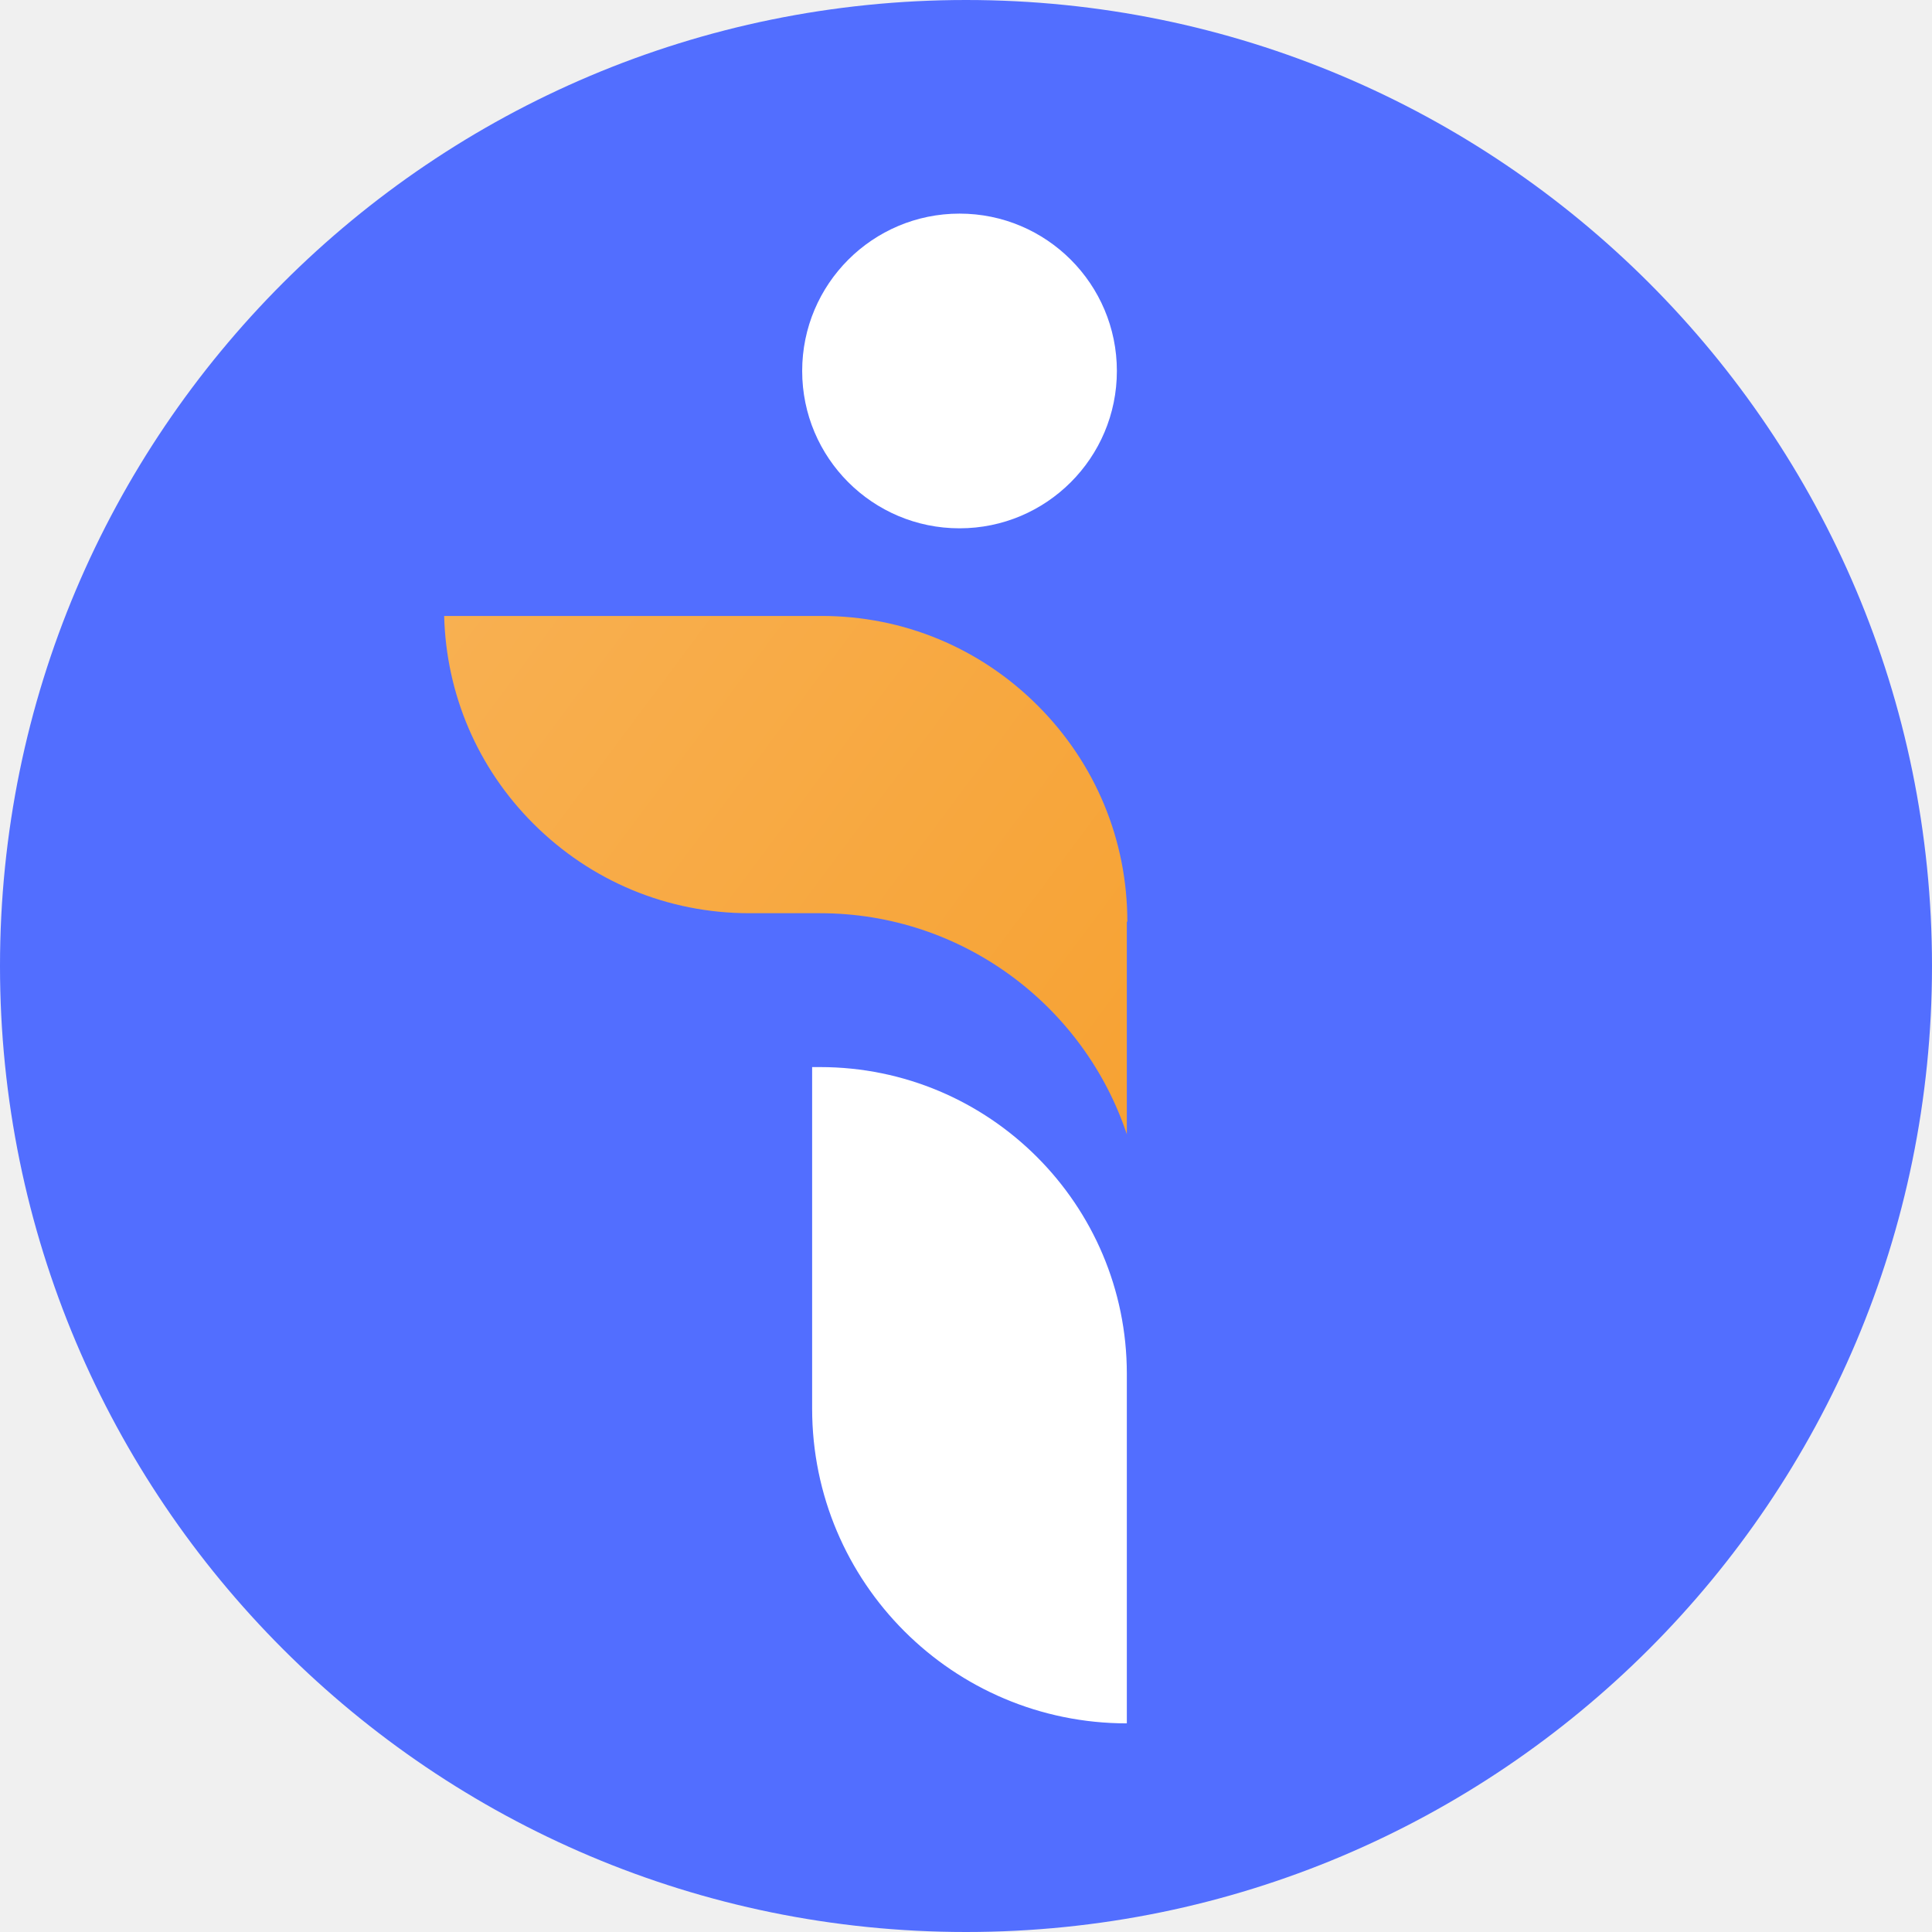
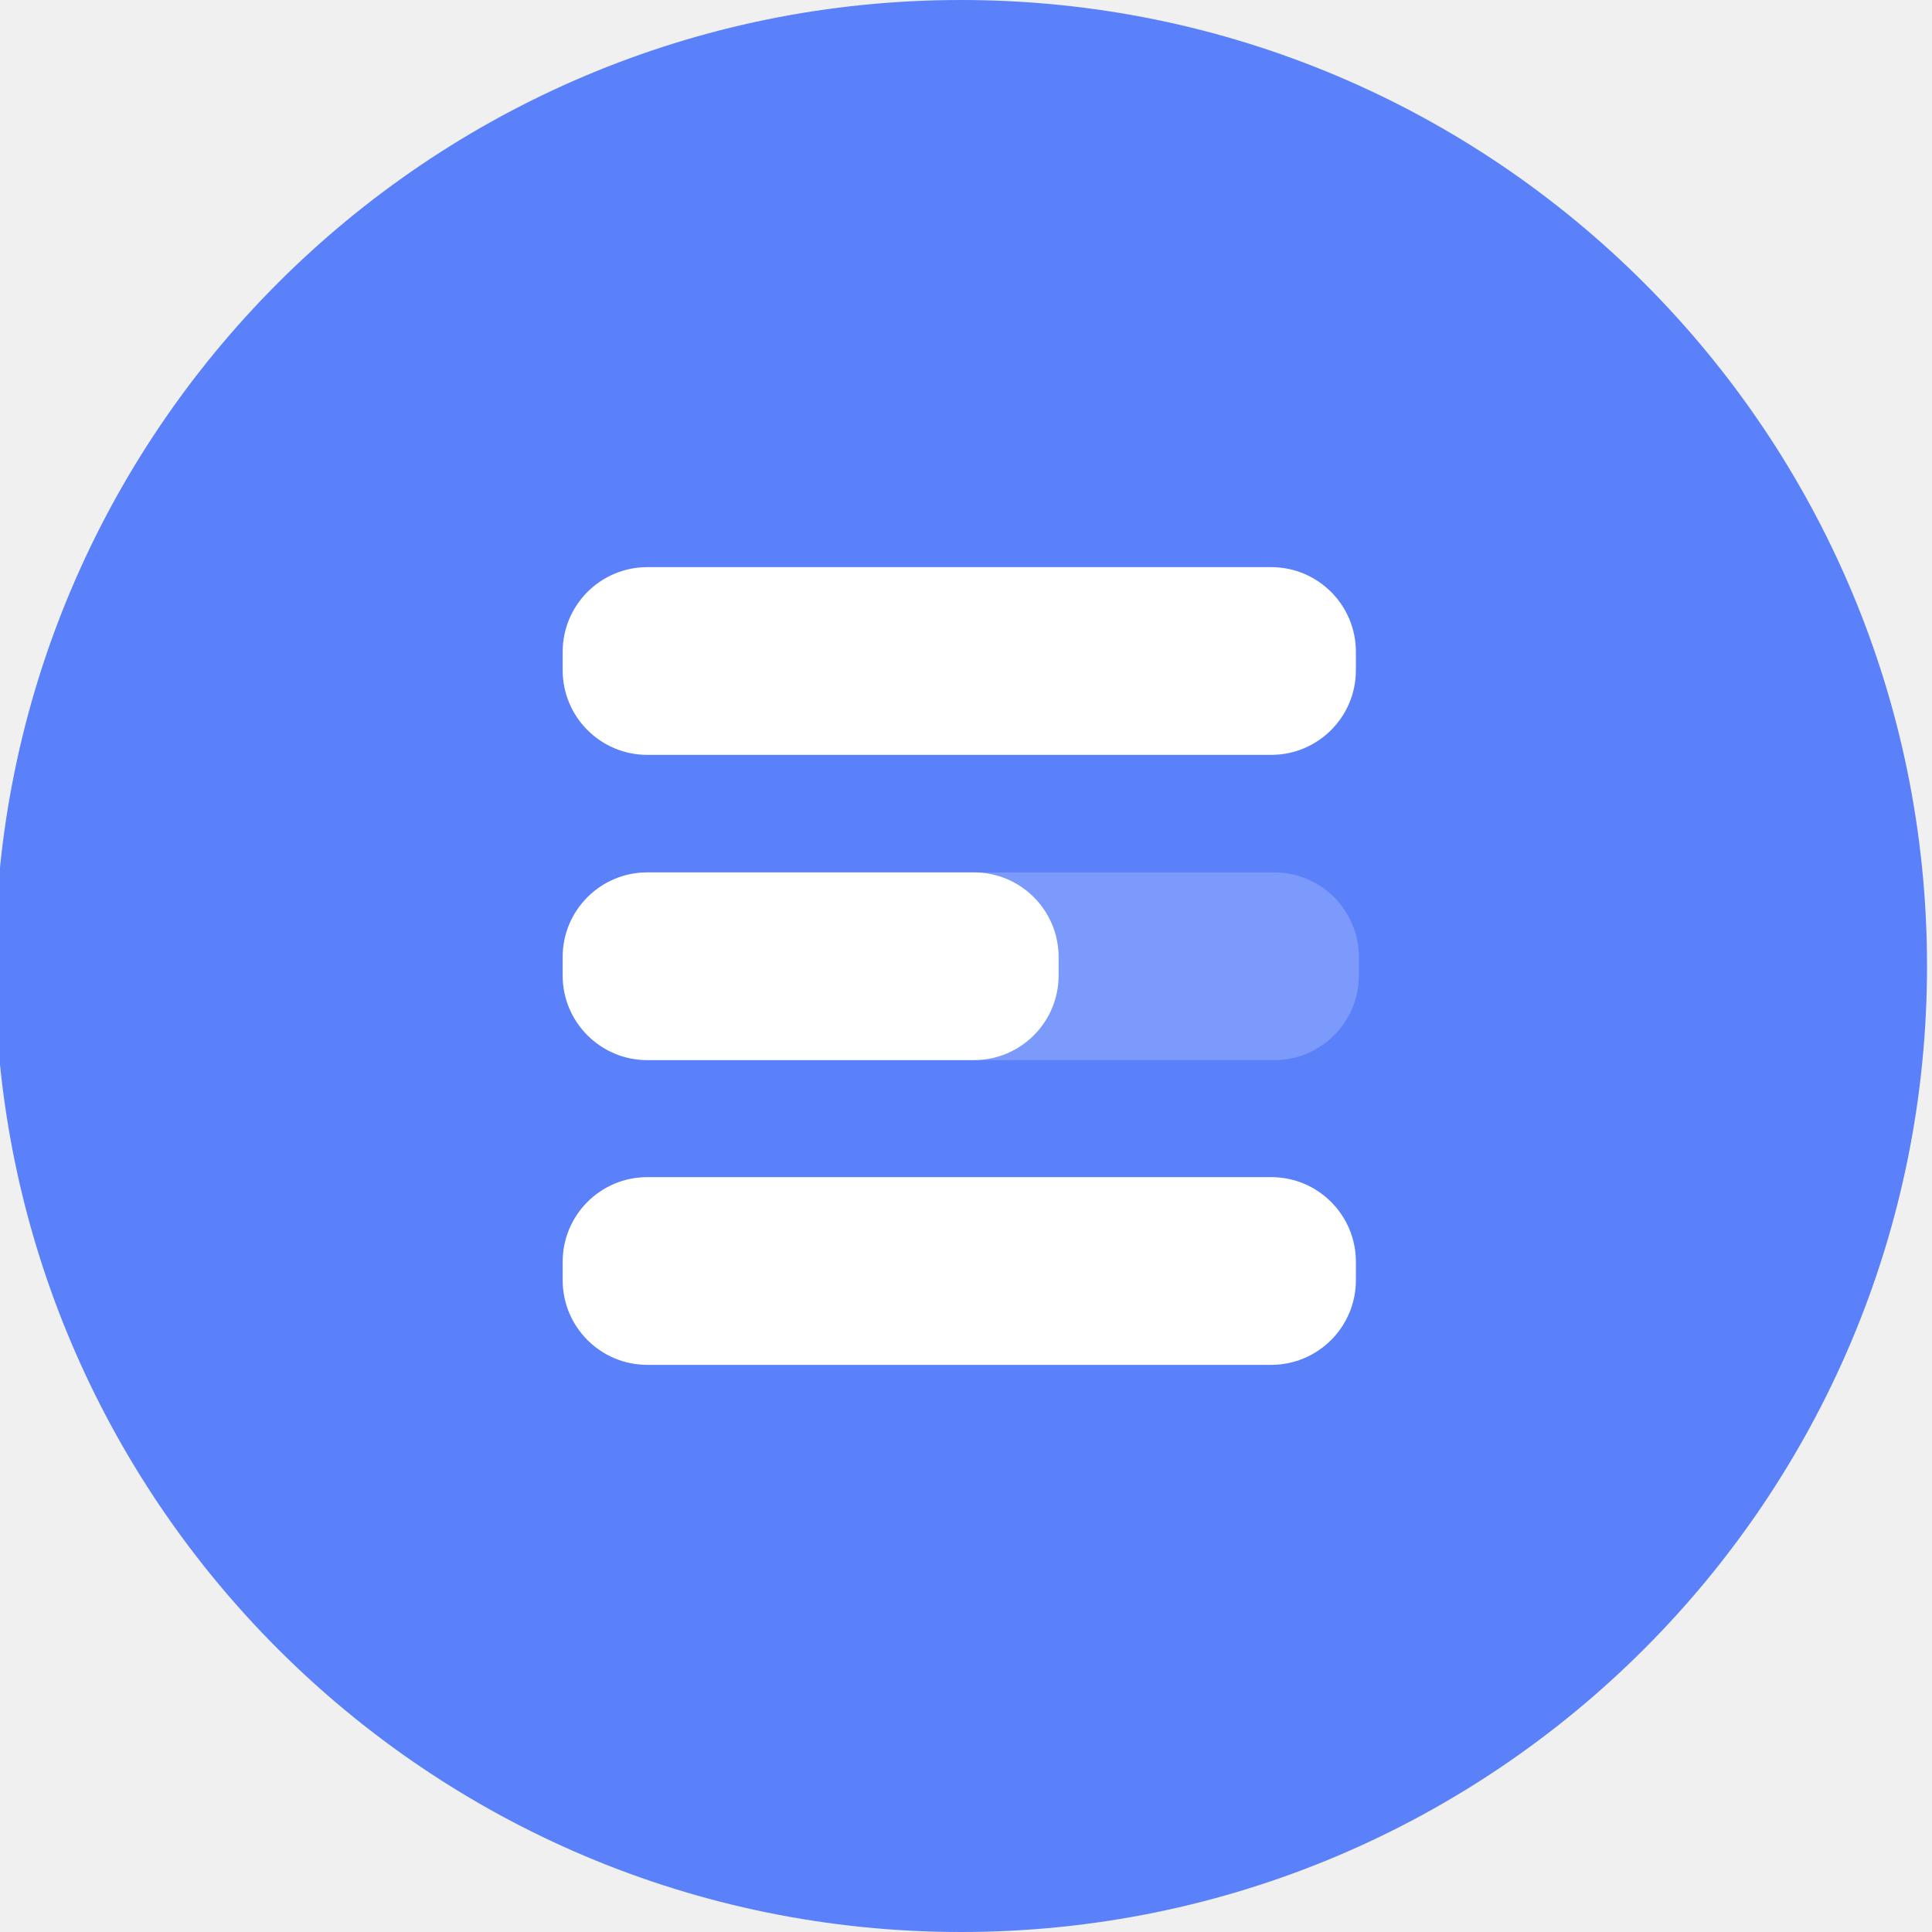
<svg xmlns="http://www.w3.org/2000/svg" id="Layer_2" version="1.1" viewBox="0 0 388 388">
  <defs>
    <style>
-       .st0 {
-         fill: #526eff;
+       .st0, .st1 {
+         fill: #fff;
      }

      .st1 {
-         fill: #fff;
+         opacity: .2;
      }

      .st2 {
-         fill: url(#linear-gradient);
+         fill: #5a81fa;
      }
    </style>
-     <linearGradient id="linear-gradient" x1="237.1" y1="212.7" x2="99.6" y2="110.2" gradientUnits="userSpaceOnUse">
-       <stop offset="0" stop-color="#f7a233" />
-       <stop offset="1" stop-color="#f8b051" />
-     </linearGradient>
  </defs>
-   <g id="Layer_1-2">
-     <circle class="st0" cx="194" cy="194" r="194" />
-     <g>
-       <path class="st1" d="M226.3,275.9v70.2c-34.9,0-63.2-28.3-63.2-63.2v-68.6h1.6c34,0,61.6,27.6,61.6,61.6h0Z" />
-       <path class="st2" d="M226.3,185v42.8c-8.6-25.8-33-44.4-61.6-44.4h-14.2c-16.4,0-31.8-6.4-43.4-18-11.2-11.2-17.5-26-17.9-41.7h75.8c16.4,0,31.8,6.4,43.4,18s18,27,18,43.4h-.1Z" />
-       <circle class="st1" cx="192.7" cy="74.5" r="31.6" />
-     </g>
+   <rect class="st2" x="-1" y="0" width="388" height="388" rx="194" ry="194" />
+   <g>
+     <rect class="st1" x="113" y="175.2" width="159.9" height="37.7" rx="17" ry="17" />
+     <rect class="st0" x="113" y="113.9" width="159.3" height="37.7" rx="17" ry="17" />
+     <rect class="st0" x="113" y="175.2" width="99.6" height="37.7" rx="17" ry="17" />
+     <rect class="st0" x="113" y="236.4" width="159.3" height="37.7" rx="17" ry="17" />
  </g>
</svg>
